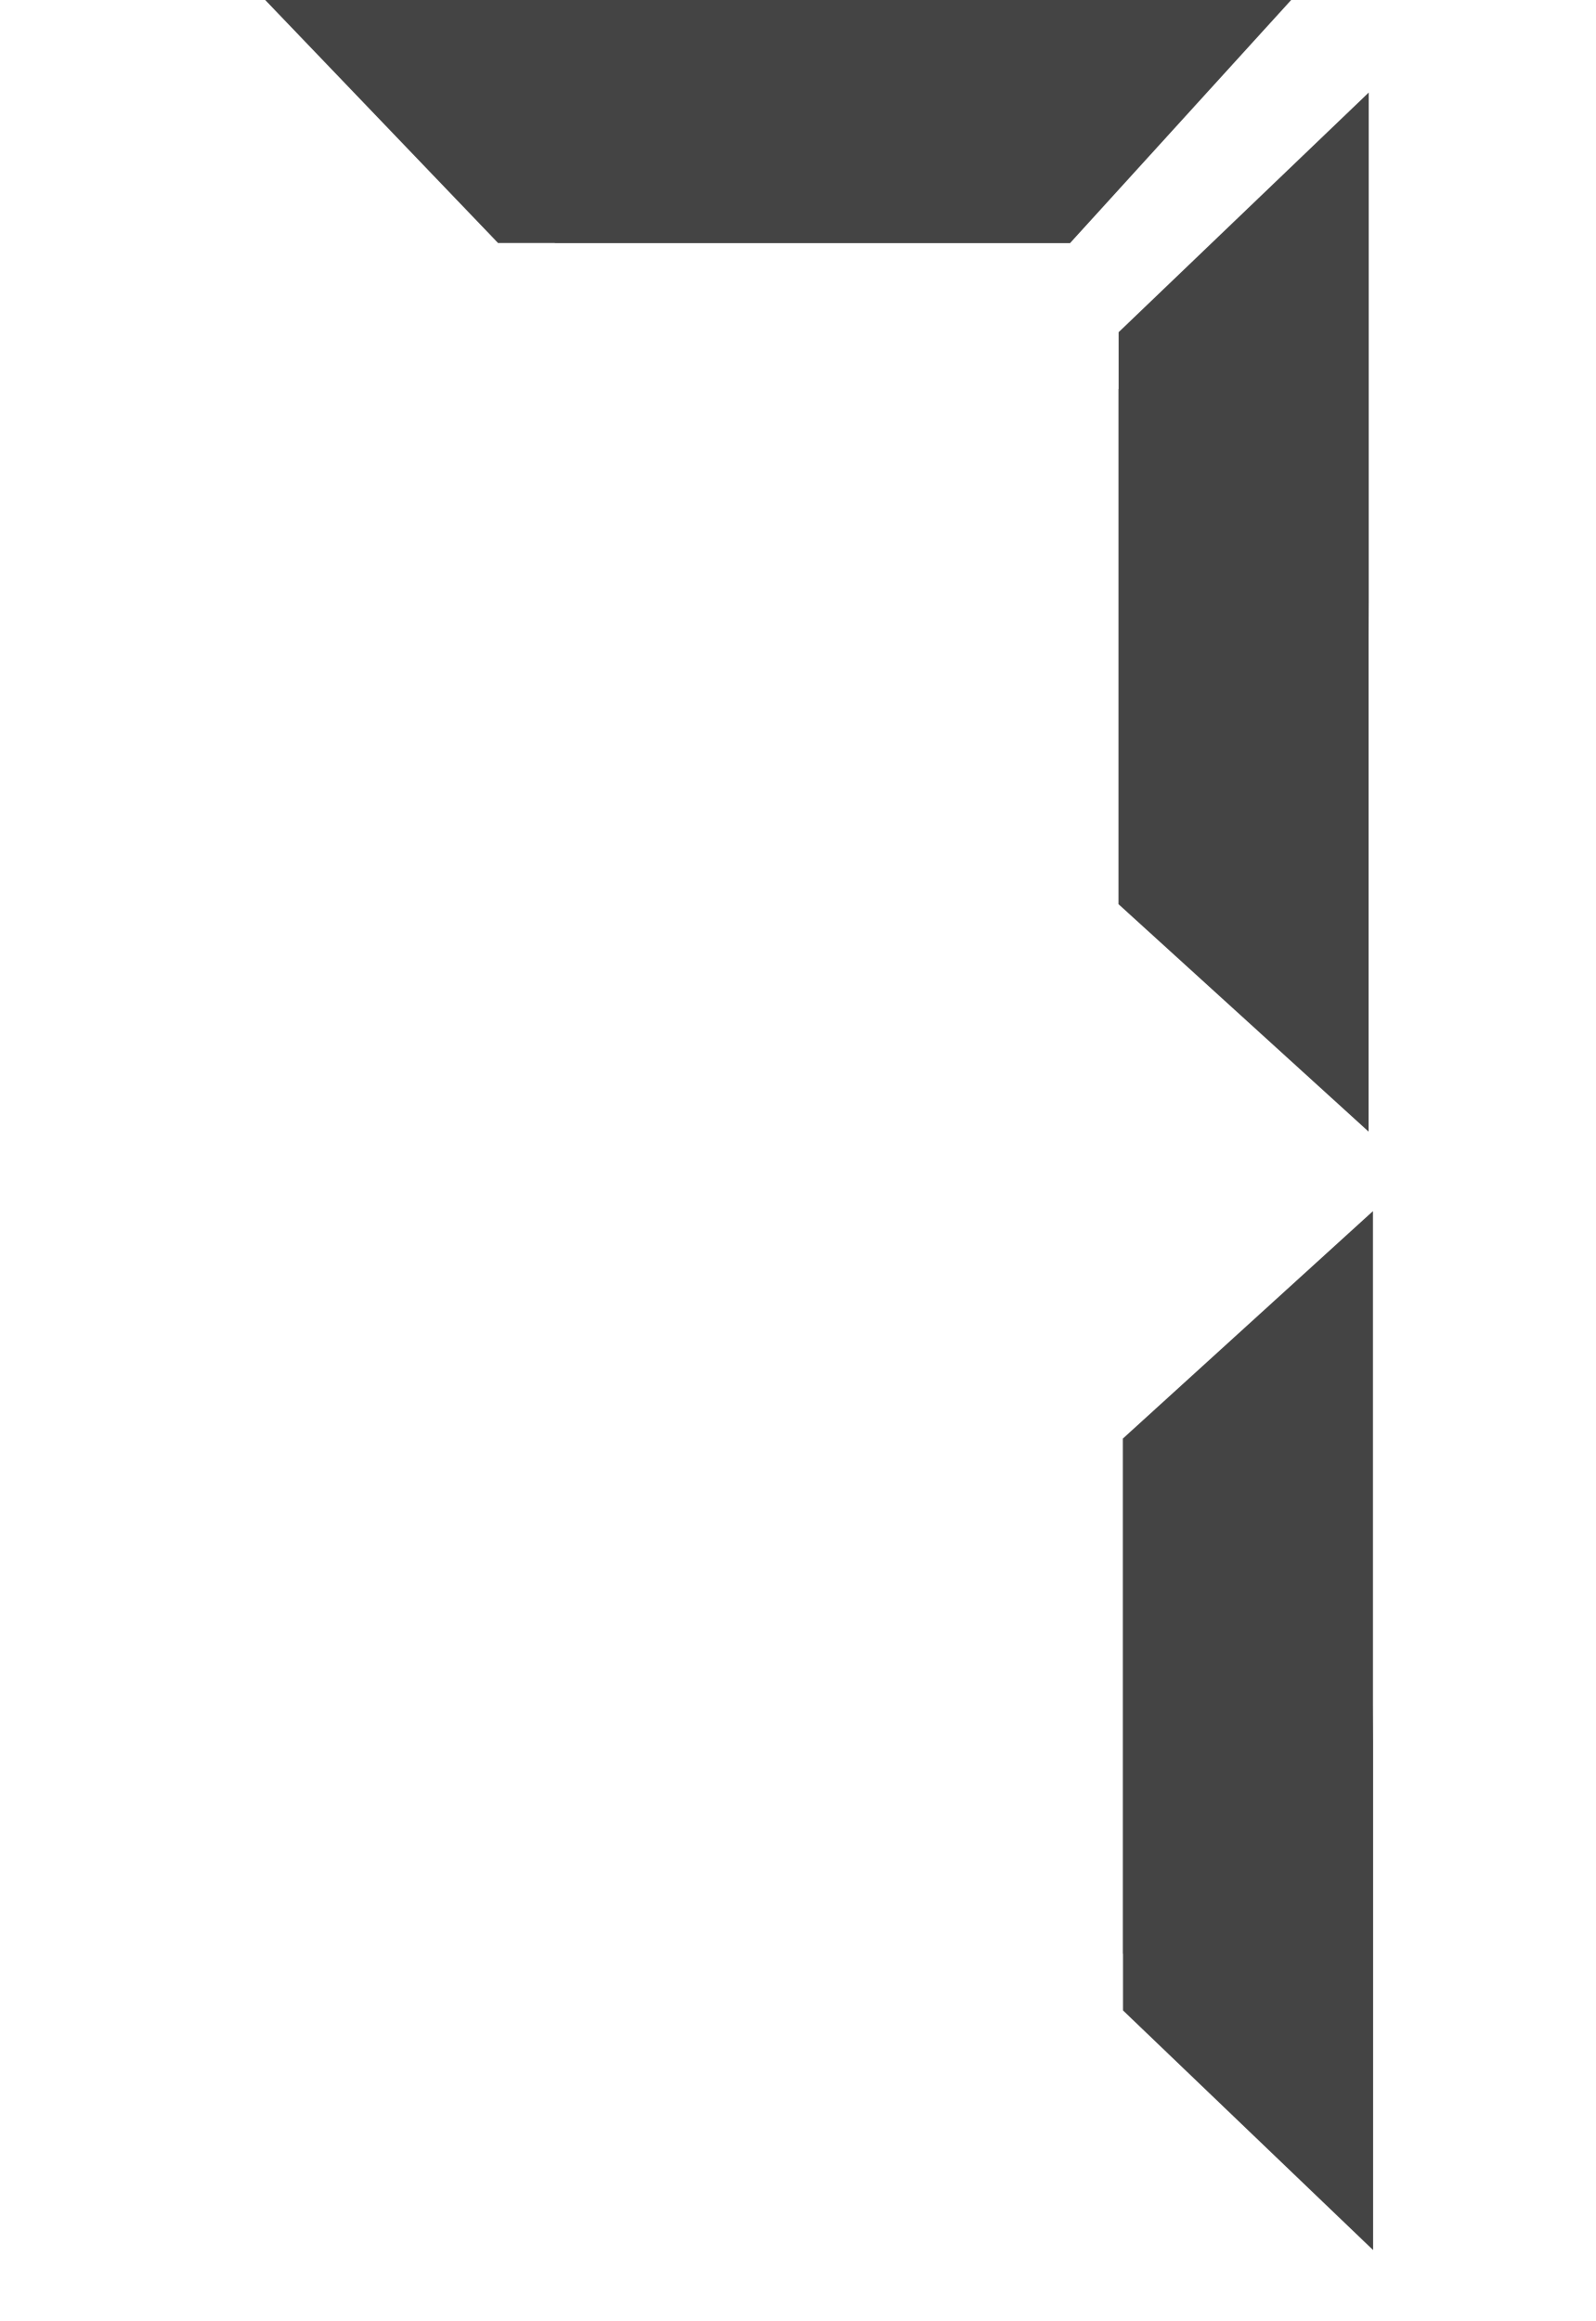
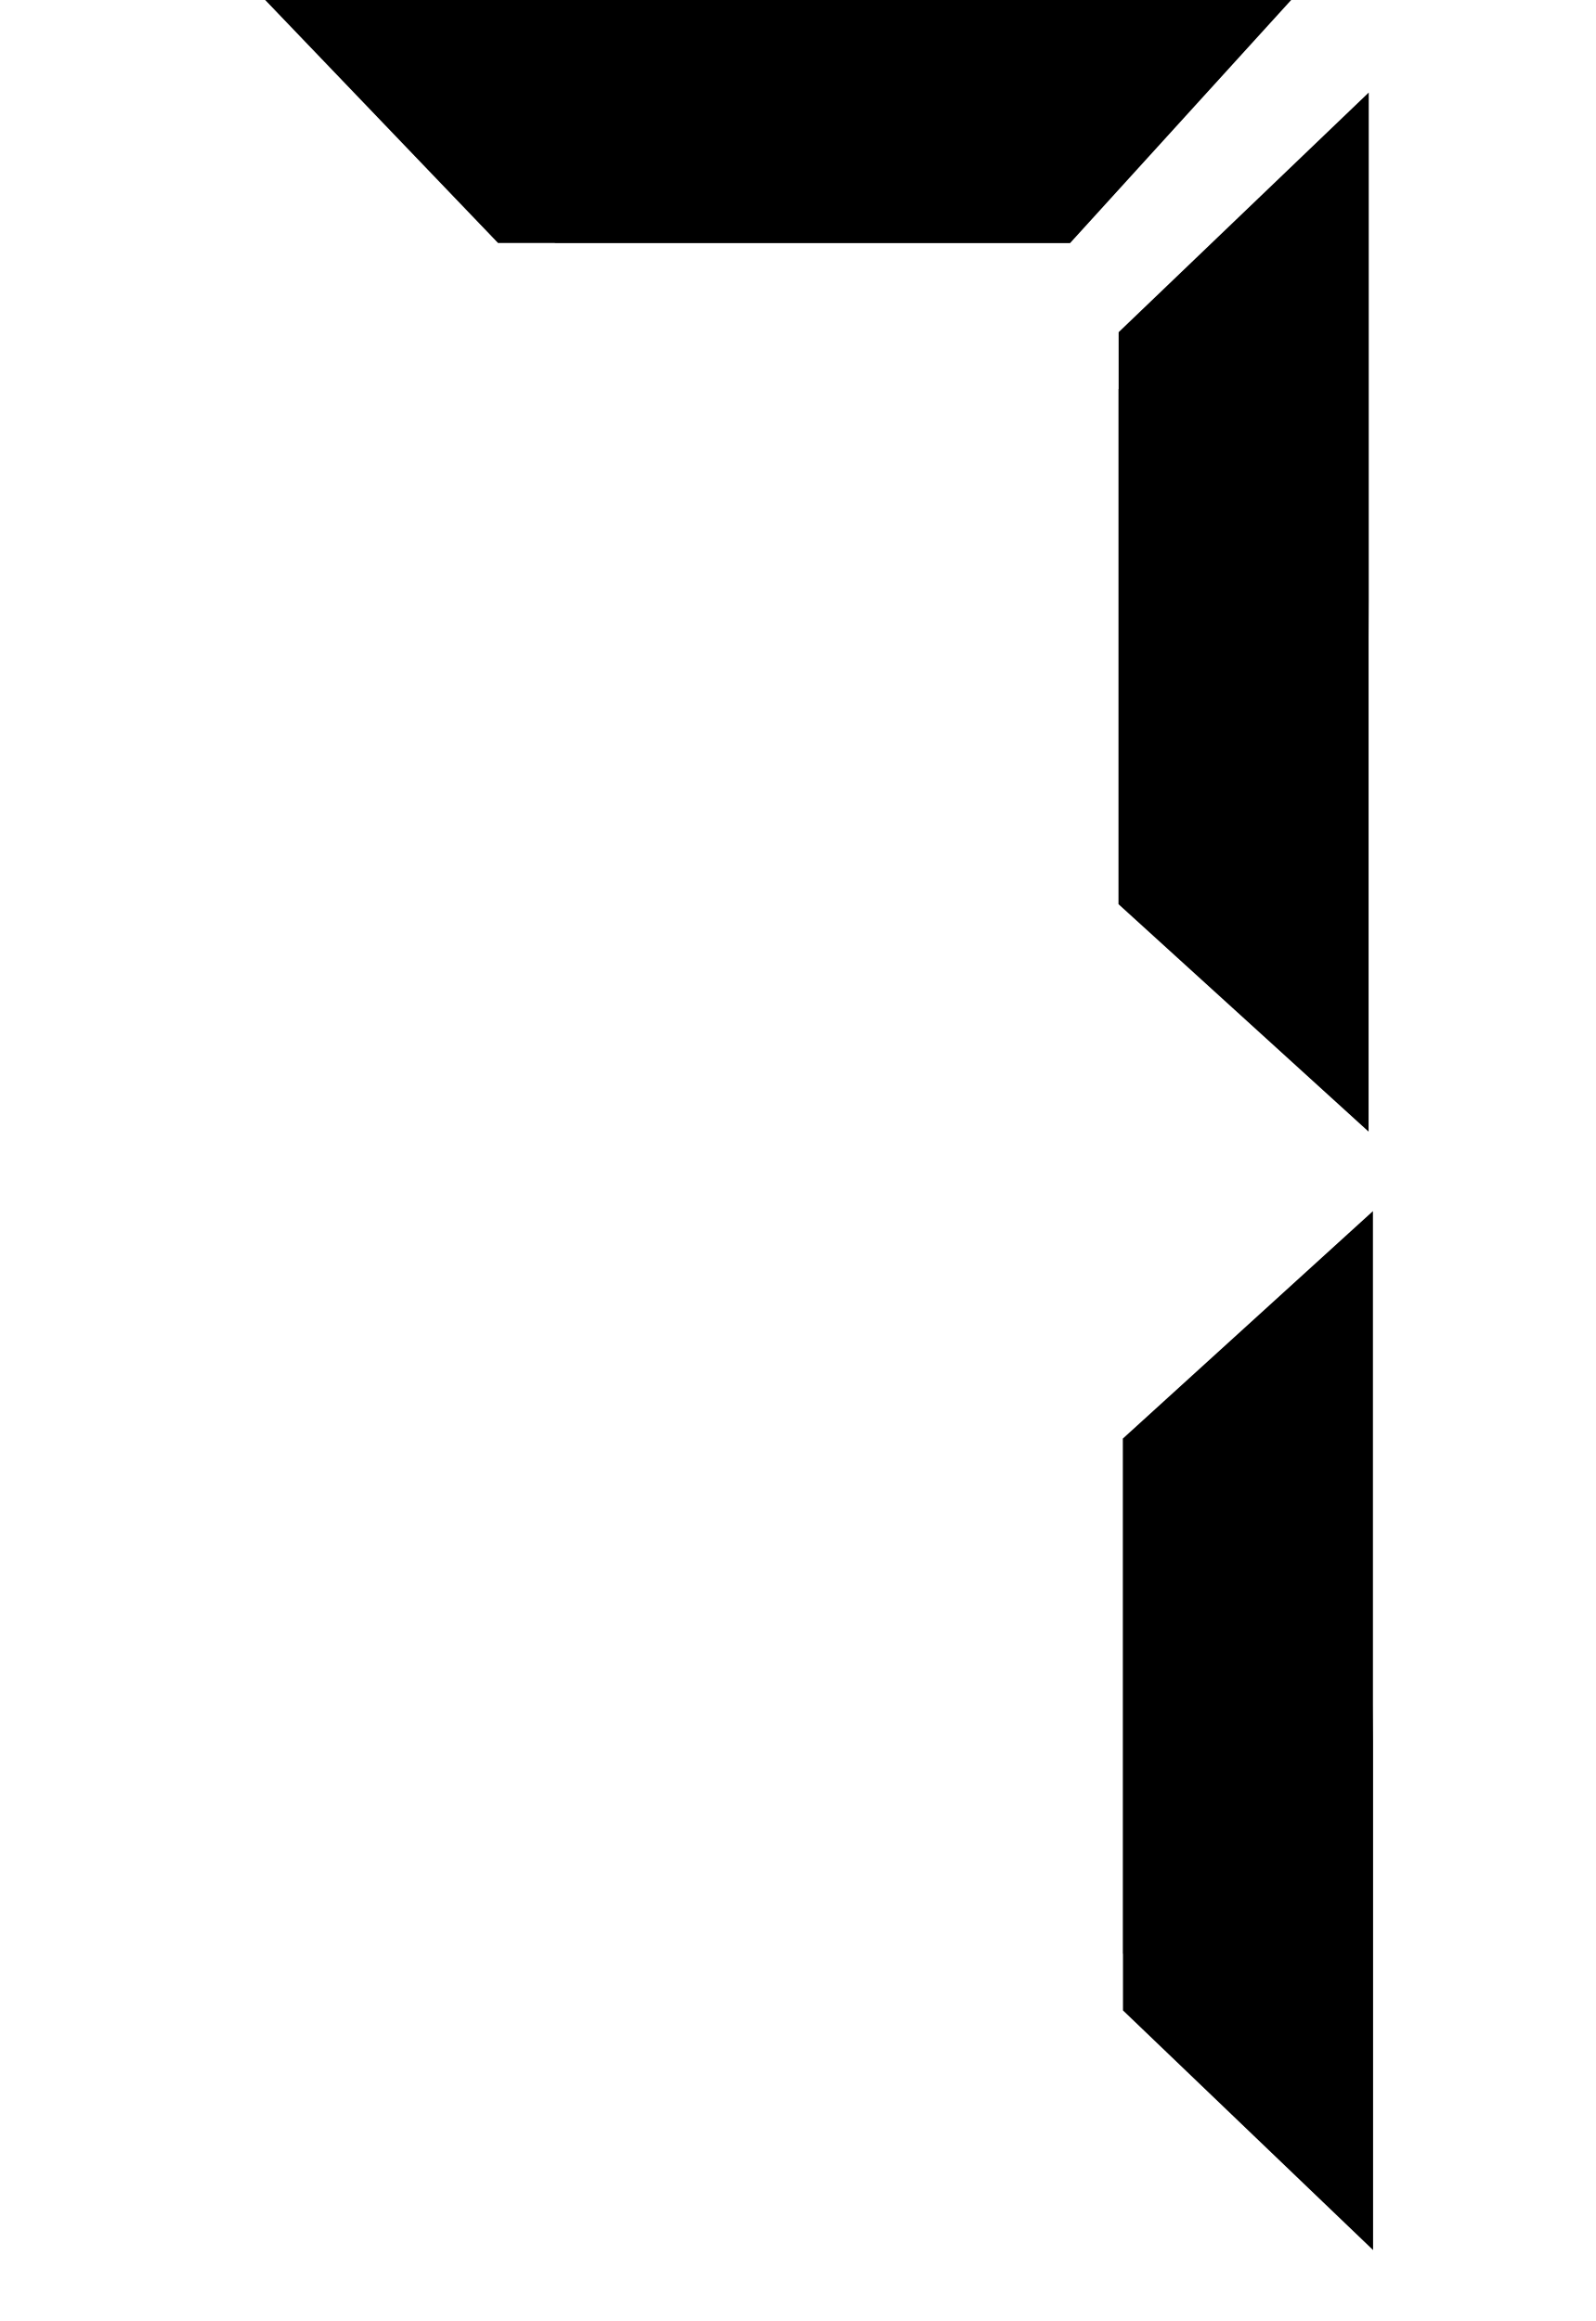
<svg xmlns="http://www.w3.org/2000/svg" version="1.1" width="11" height="16" viewBox="0 0 11 16">
-   <path fill="#444444" d="M9.435 0.638l-1.724 1.652v0.391l-0.001 0.001v3.551l1.724 1.568v-3.325c0-0.028-0-0.052-0-0.080 0-0.089 0.001-0.165 0.001-0.255v-3.502z" />
-   <path fill="#444444" d="M1.781-0.049l1.652 1.724h0.391l0.001 0.001h3.551l1.568-1.724h-3.325c-0.028 0-0.052 0-0.080 0-0.089-0-0.165-0.001-0.255-0.001h-3.502z" />
-   <path fill="#444444" d="M9.465 15.511l-1.724-1.652v-0.391h-0.001v-3.551l1.724-1.568v3.325c0 0.028-0 0.052-0 0.080 0 0.089 0.001 0.165 0.001 0.255v3.502z" />
+   <path fill="currentColor" d="M9.435 0.638l-1.724 1.652v0.391l-0.001 0.001v3.551l1.724 1.568v-3.325c0-0.028-0-0.052-0-0.080 0-0.089 0.001-0.165 0.001-0.255v-3.502z" />
+   <path fill="currentColor" d="M1.781-0.049l1.652 1.724h0.391l0.001 0.001h3.551l1.568-1.724h-3.325c-0.028 0-0.052 0-0.080 0-0.089-0-0.165-0.001-0.255-0.001h-3.502z" />
+   <path fill="currentColor" d="M9.465 15.511l-1.724-1.652v-0.391h-0.001v-3.551l1.724-1.568v3.325c0 0.028-0 0.052-0 0.080 0 0.089 0.001 0.165 0.001 0.255v3.502z" />
</svg>
